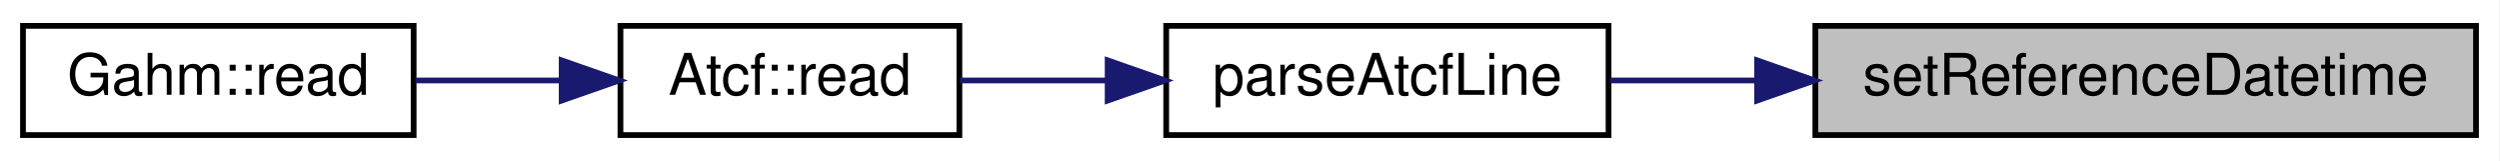
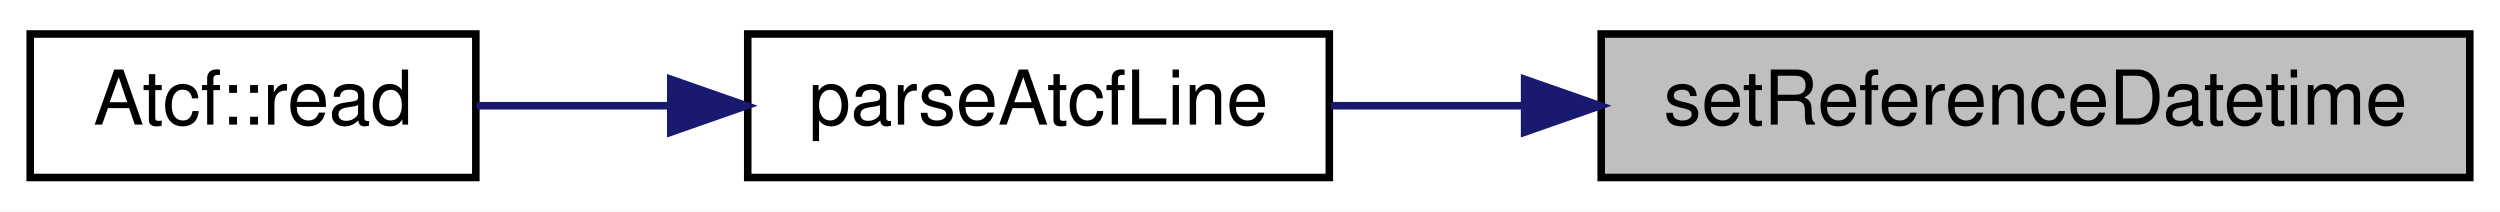
- <svg xmlns="http://www.w3.org/2000/svg" xmlns:xlink="http://www.w3.org/1999/xlink" width="435pt" height="28pt" viewBox="0.00 0.00 435.00 28.00">
+ <svg xmlns="http://www.w3.org/2000/svg" xmlns:xlink="http://www.w3.org/1999/xlink" width="331pt" height="28pt" viewBox="0.00 0.00 331.00 28.00">
  <g id="graph0" class="graph" transform="scale(1 1) rotate(0) translate(4 24)">
-     <polygon fill="white" stroke="transparent" points="-4,4 -4,-24 431,-24 431,4 -4,4" />
+     <polygon fill="white" stroke="transparent" points="-4,4 -4,-24 327,-24 327,4 -4,4" />
    <g id="node1" class="node">
      <g id="a_node1">
        <a xlink:title=" ">
-           <polygon fill="#bfbfbf" stroke="black" points="312,-0.5 312,-19.5 427,-19.5 427,-0.5 312,-0.5" />
-           <text text-anchor="middle" x="369.5" y="-7.5" font-family="Helvetica,sans-Serif" font-size="10.00">setReferenceDatetime</text>
+           <polygon fill="#bfbfbf" stroke="black" points="208,-0.5 208,-19.5 323,-19.5 323,-0.5 208,-0.5" />
+           <text text-anchor="middle" x="265.5" y="-7.5" font-family="Helvetica,sans-Serif" font-size="10.00">setReferenceDatetime</text>
        </a>
      </g>
    </g>
    <g id="node2" class="node">
      <g id="a_node2">
-         <a xlink:href="classAtcfLine.html#a669437f8facd47f46097adc21d0d497b" target="_top" xlink:title="Static function to parse an atcf line text using boost. Places data into an Atcfline object and retur...">
-           <polygon fill="white" stroke="black" points="199,-0.5 199,-19.5 276,-19.5 276,-0.5 199,-0.5" />
-           <text text-anchor="middle" x="237.5" y="-7.5" font-family="Helvetica,sans-Serif" font-size="10.00">parseAtcfLine</text>
+         <a xlink:href="classAtcfLine.html#a669437f8facd47f46097adc21d0d497b" target="_top" xlink:title=" ">
+           <polygon fill="white" stroke="black" points="95,-0.5 95,-19.5 172,-19.5 172,-0.5 95,-0.5" />
+           <text text-anchor="middle" x="133.5" y="-7.5" font-family="Helvetica,sans-Serif" font-size="10.00">parseAtcfLine</text>
        </a>
      </g>
    </g>
    <g id="edge1" class="edge">
-       <path fill="none" stroke="midnightblue" d="M301.64,-10C292.93,-10 284.25,-10 276.25,-10" />
-       <polygon fill="midnightblue" stroke="midnightblue" points="301.86,-13.5 311.86,-10 301.86,-6.5 301.86,-13.5" />
+       <path fill="none" stroke="midnightblue" d="M197.64,-10C188.93,-10 180.25,-10 172.25,-10" />
+       <polygon fill="midnightblue" stroke="midnightblue" points="197.86,-13.5 207.86,-10 197.86,-6.5 197.86,-13.5" />
    </g>
    <g id="node3" class="node">
      <g id="a_node3">
        <a xlink:href="classAtcf.html#aaab5dab5b969a87f538242e524431637" target="_top" xlink:title=" ">
-           <polygon fill="white" stroke="black" points="104,-0.5 104,-19.5 163,-19.5 163,-0.5 104,-0.5" />
-           <text text-anchor="middle" x="133.5" y="-7.5" font-family="Helvetica,sans-Serif" font-size="10.00">Atcf::read</text>
+           <polygon fill="white" stroke="black" points="0,-0.5 0,-19.5 59,-19.5 59,-0.5 0,-0.5" />
+           <text text-anchor="middle" x="29.5" y="-7.5" font-family="Helvetica,sans-Serif" font-size="10.00">Atcf::read</text>
        </a>
      </g>
    </g>
    <g id="edge2" class="edge">
-       <path fill="none" stroke="midnightblue" d="M188.67,-10C179.93,-10 171.06,-10 163.11,-10" />
-       <polygon fill="midnightblue" stroke="midnightblue" points="188.81,-13.5 198.81,-10 188.81,-6.5 188.81,-13.5" />
-     </g>
-     <g id="node4" class="node">
-       <g id="a_node4">
-         <a xlink:href="classGahm.html#aaab5dab5b969a87f538242e524431637" target="_top" xlink:title=" ">
-           <polygon fill="white" stroke="black" points="0,-0.5 0,-19.5 68,-19.5 68,-0.5 0,-0.5" />
-           <text text-anchor="middle" x="34" y="-7.5" font-family="Helvetica,sans-Serif" font-size="10.00">Gahm::read</text>
-         </a>
-       </g>
-     </g>
-     <g id="edge3" class="edge">
-       <path fill="none" stroke="midnightblue" d="M93.5,-10C85.16,-10 76.43,-10 68.32,-10" />
-       <polygon fill="midnightblue" stroke="midnightblue" points="93.77,-13.5 103.77,-10 93.77,-6.5 93.77,-13.5" />
+       <path fill="none" stroke="midnightblue" d="M84.67,-10C75.93,-10 67.06,-10 59.11,-10" />
+       <polygon fill="midnightblue" stroke="midnightblue" points="84.81,-13.5 94.81,-10 84.81,-6.5 84.81,-13.5" />
    </g>
  </g>
</svg>
